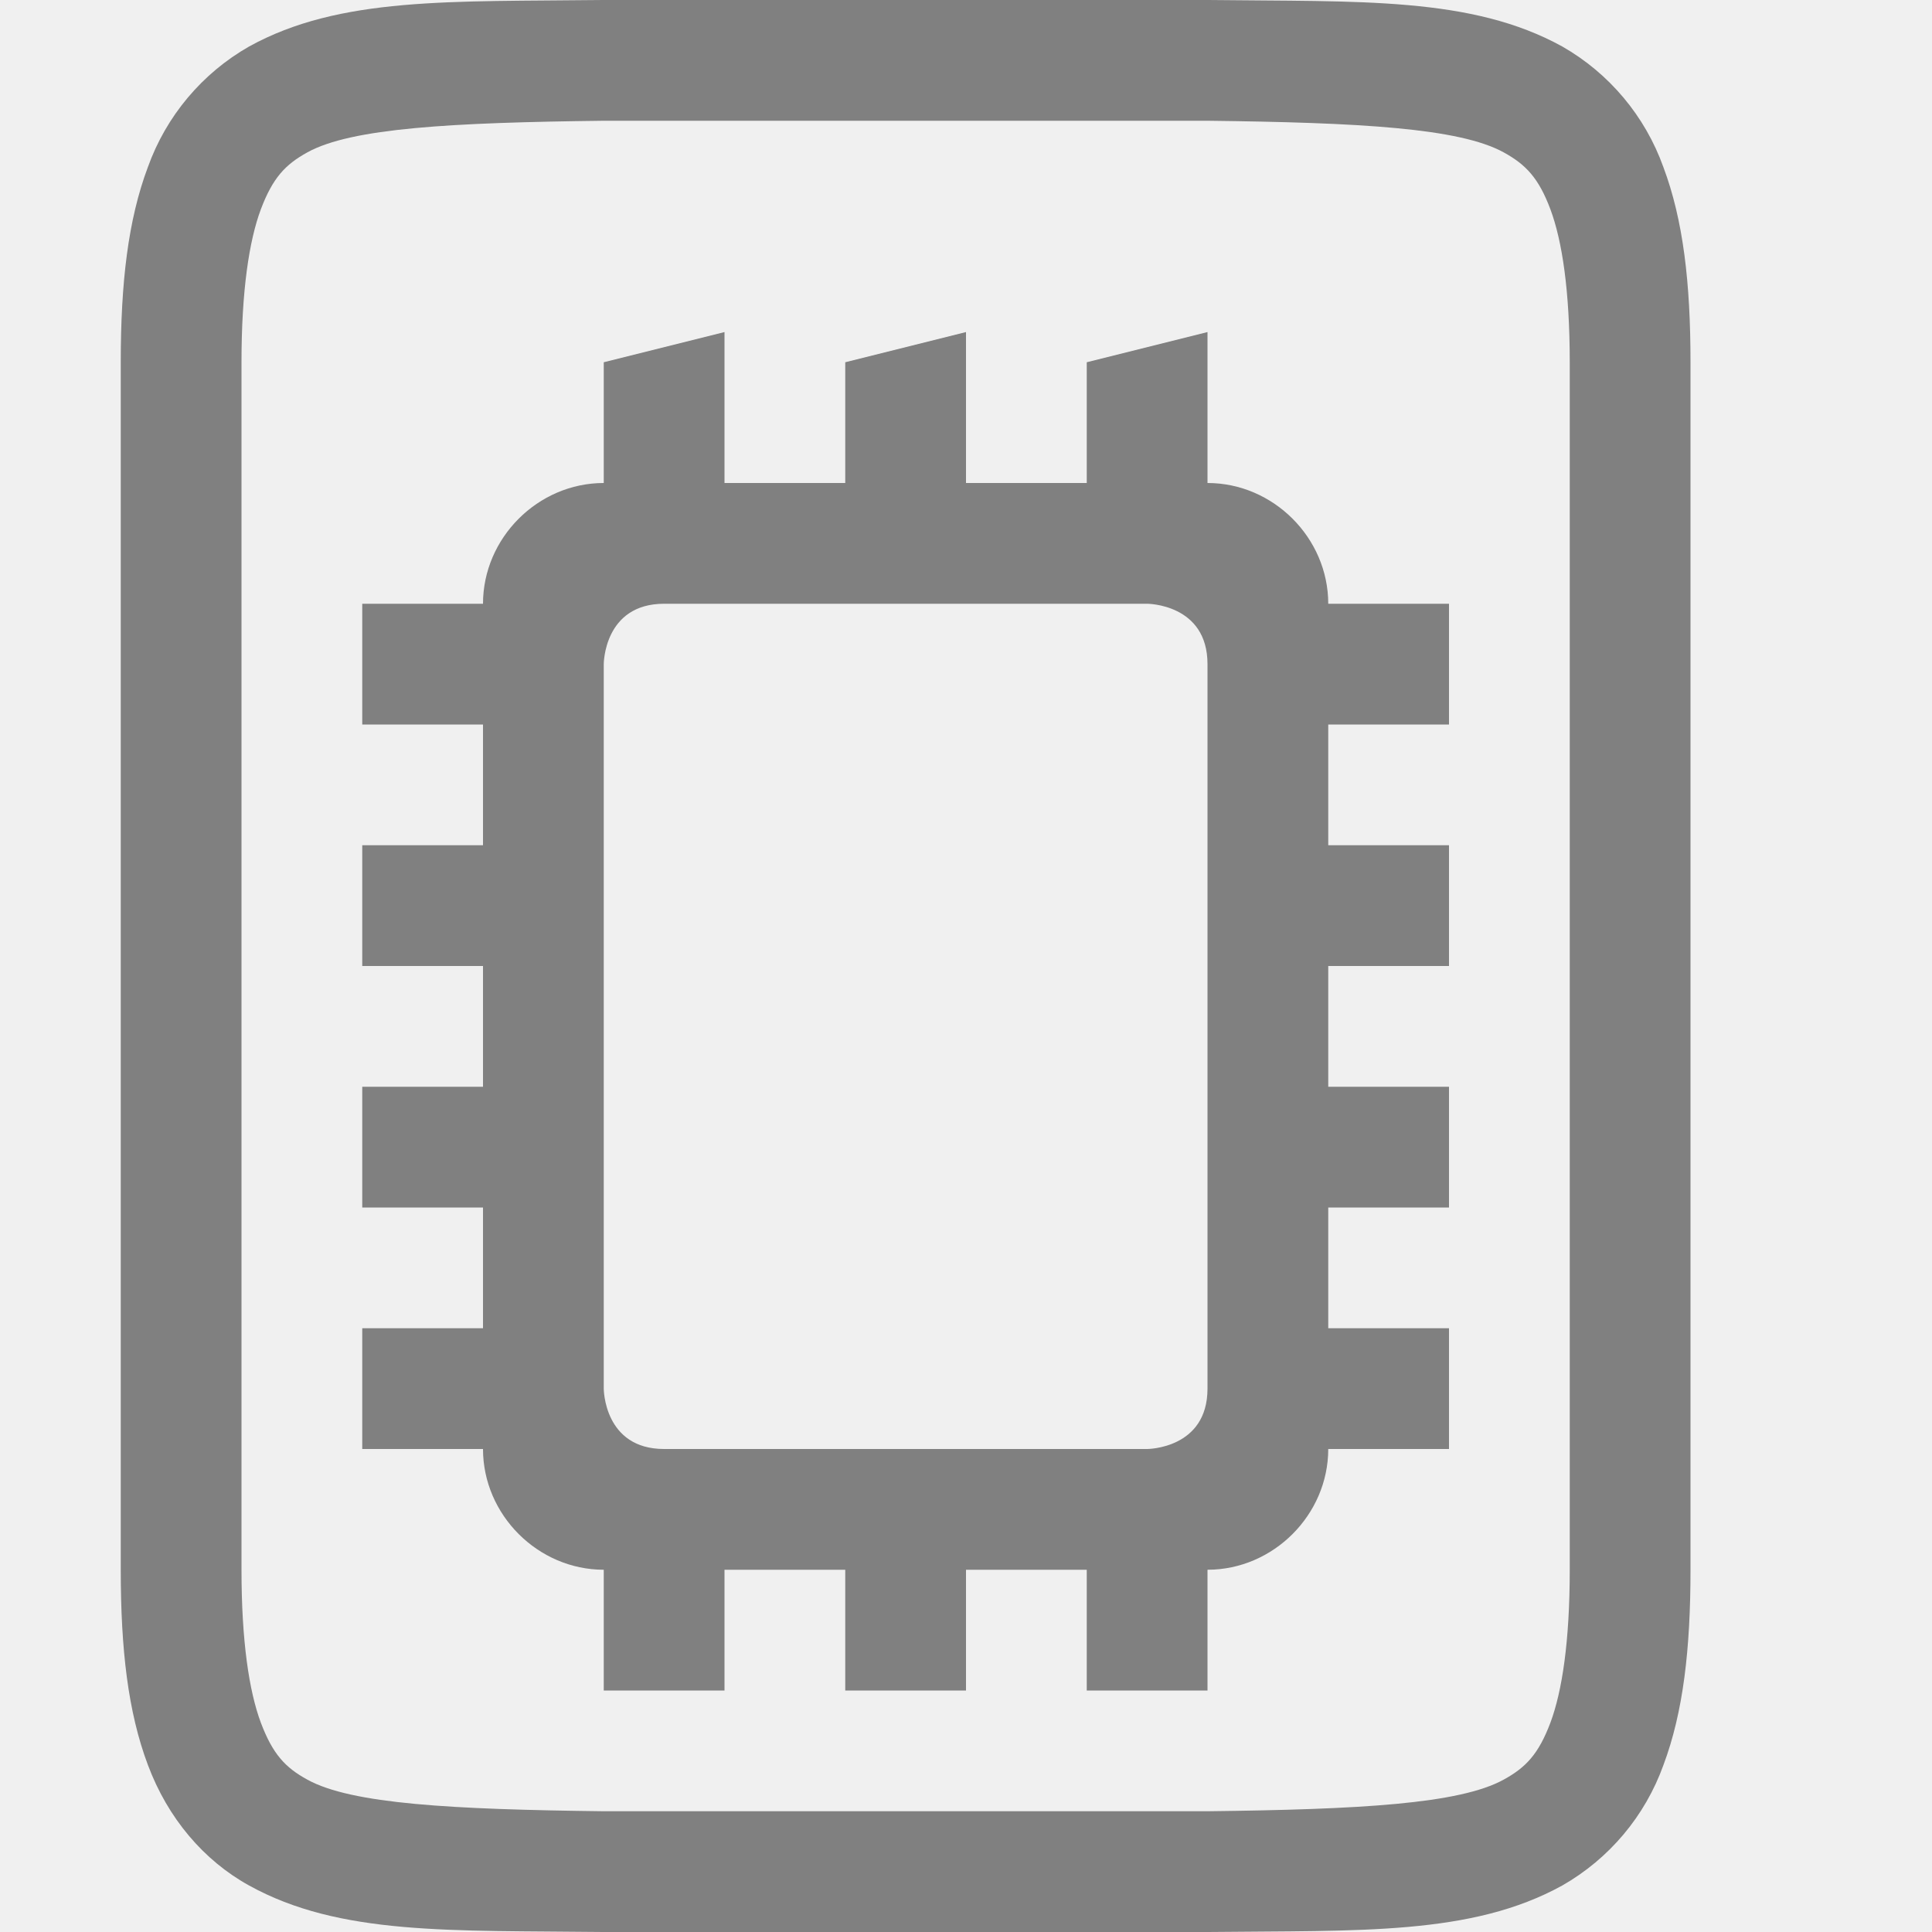
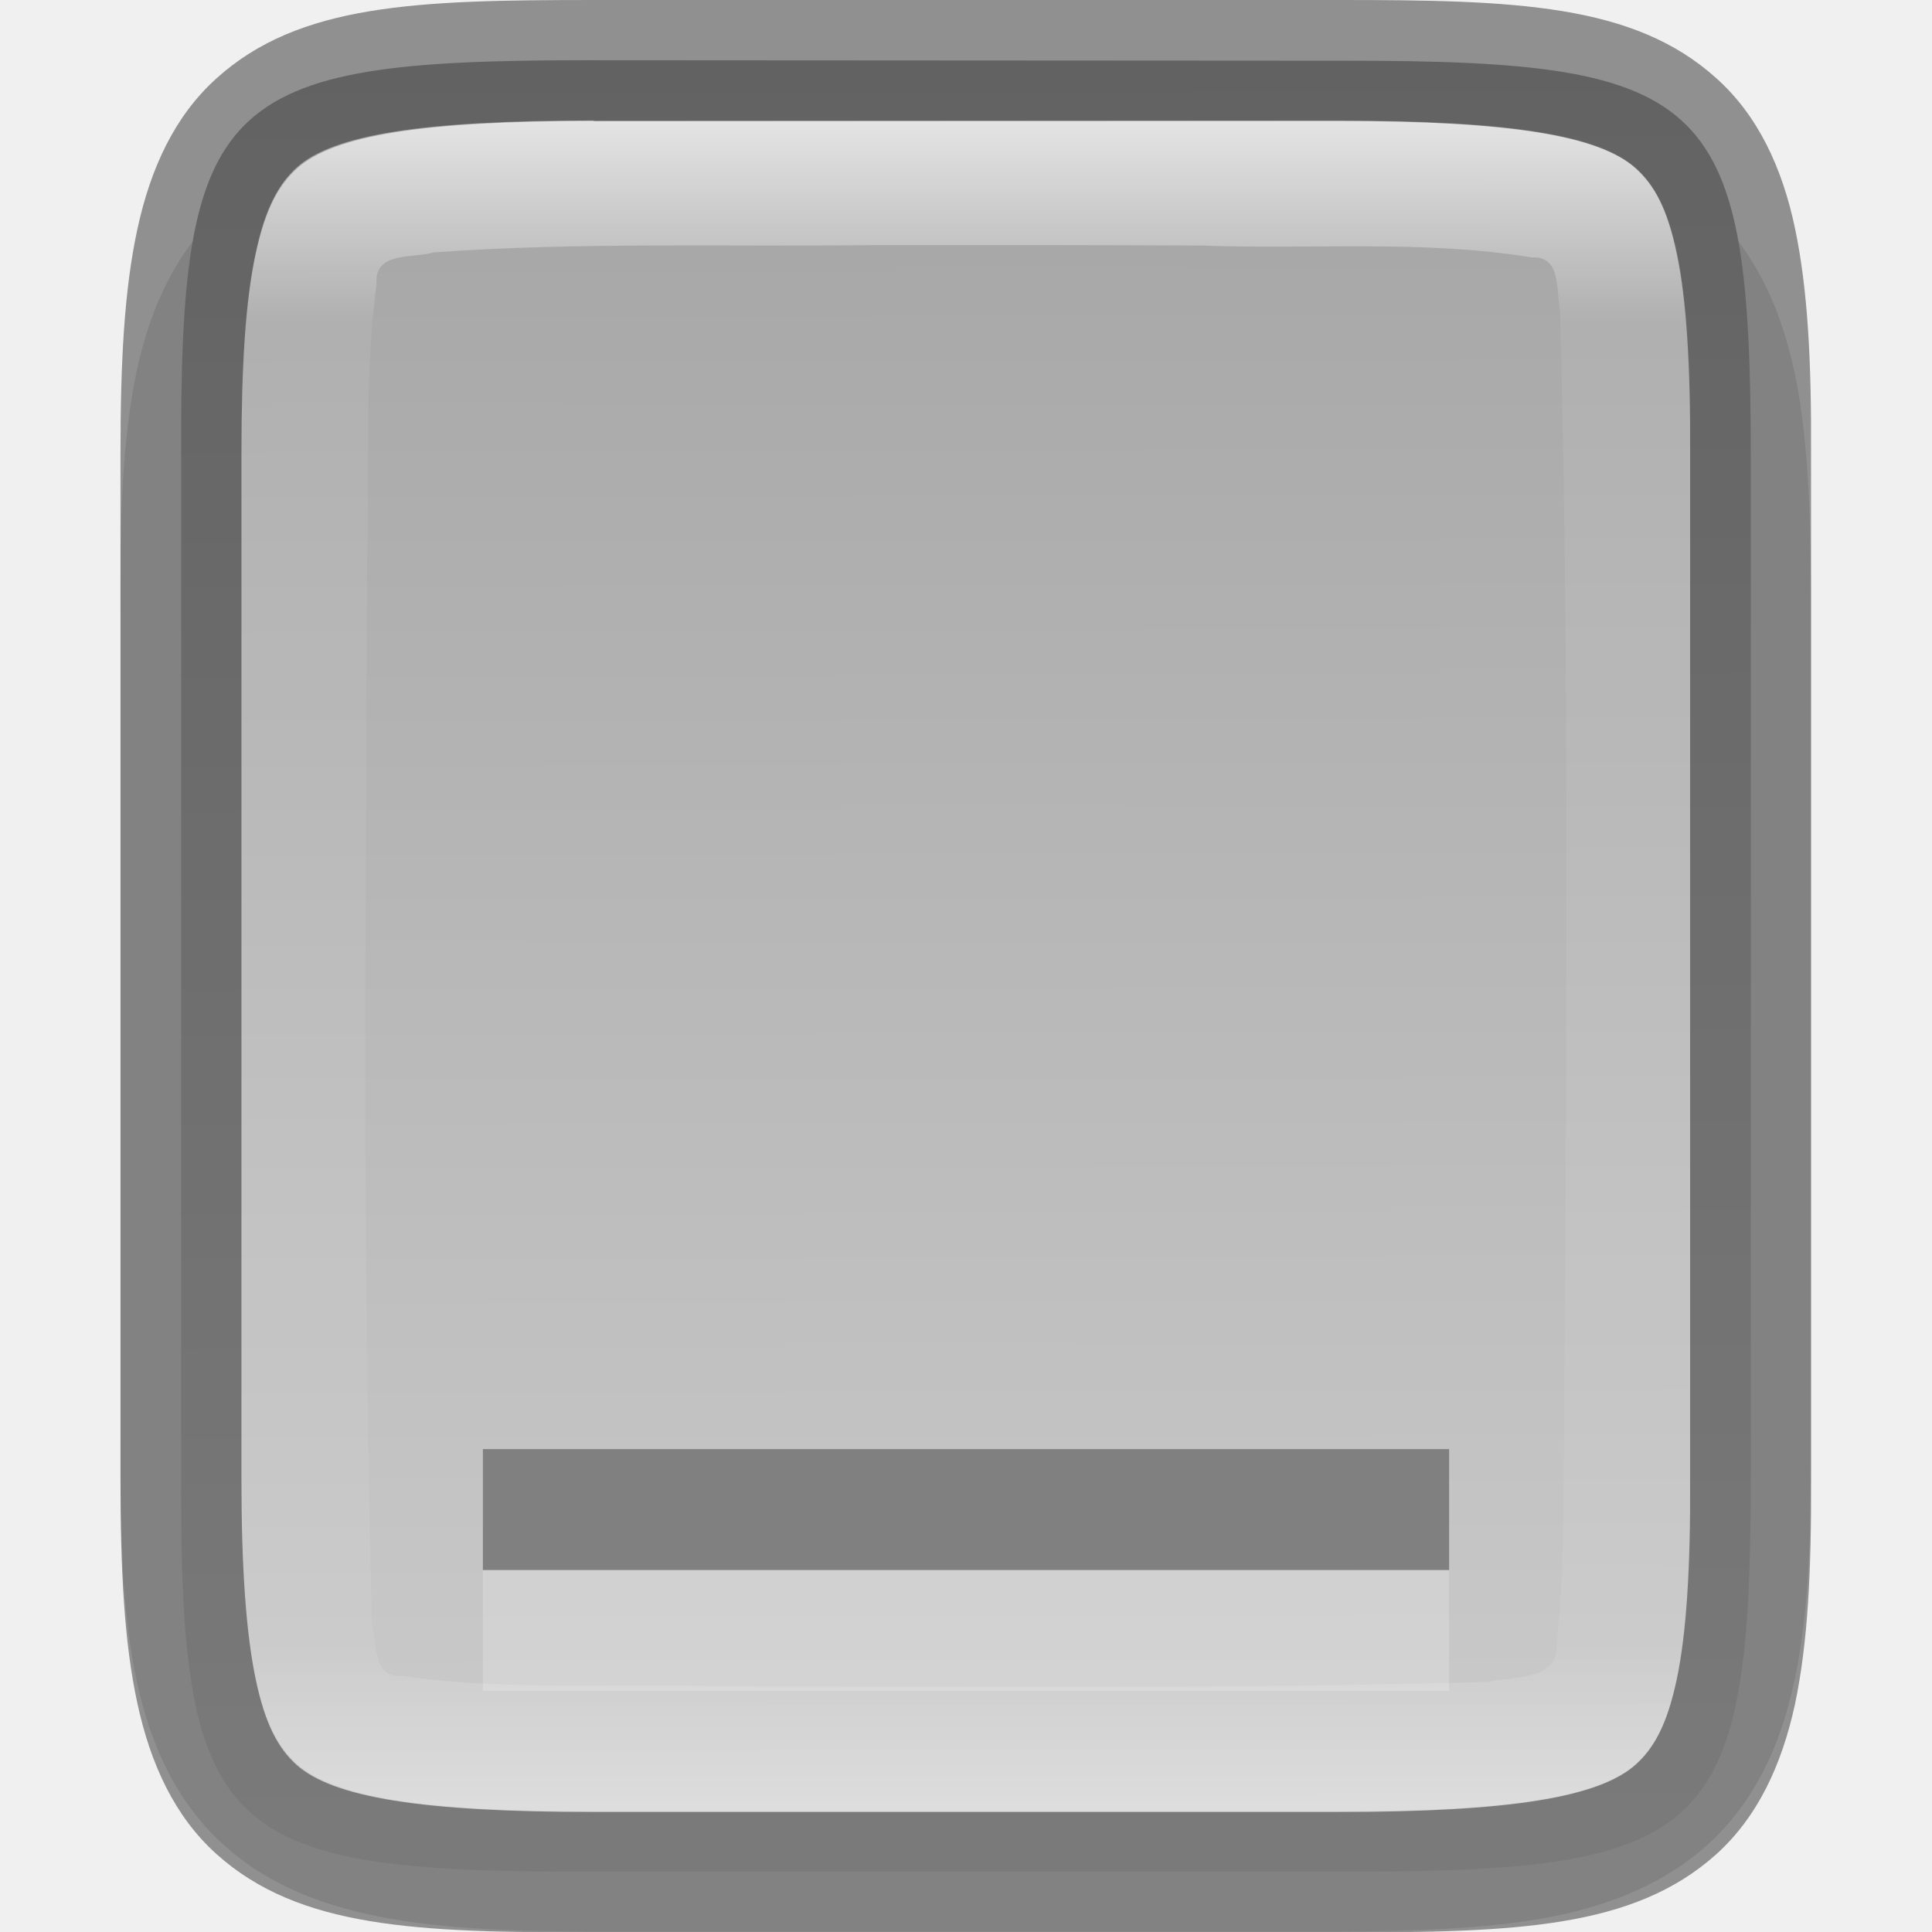
- <svg xmlns="http://www.w3.org/2000/svg" height="16" width="16">
-   <g fill="gray">
-     <path d="M4.994 0C3.736.015 2.815-.03 2.063.385a1.88 1.88 0 0 0-.838.998C1.06 1.822 1 2.343 1 3v10c0 .658.06 1.179.225 1.617.164.439.461.79.838.998.752.416 1.673.37 2.931.385H10.006c1.258-.014 2.179.03 2.932-.385a1.88 1.88 0 0 0 .838-.998c.164-.438.224-.96.224-1.617V3c0-.658-.06-1.178-.225-1.617a1.88 1.88 0 0 0-.837-.998C12.185-.03 11.264.015 10.006 0H4.998zM5 1h5c1.259.015 2.087.06 2.453.262.184.101.29.213.387.472.097.26.16.674.16 1.266v10c0 .592-.063 1.006-.16 1.266-.098.26-.203.371-.387.472-.366.202-1.194.247-2.453.262H5c-1.258-.015-2.09-.06-2.455-.262-.183-.1-.287-.212-.385-.472C2.063 14.006 2 13.592 2 13V3c0-.592.063-1.006.16-1.266.098-.26.202-.371.385-.472C2.91 1.06 3.74 1.015 5 1z" style="line-height:normal;font-variant-ligatures:normal;font-variant-position:normal;font-variant-caps:normal;font-variant-numeric:normal;font-variant-alternates:normal;font-feature-settings:normal;text-indent:0;text-align:start;text-decoration-line:none;text-decoration-style:solid;text-decoration-color:#000;text-transform:none;text-orientation:mixed;shape-padding:0;isolation:auto;mix-blend-mode:normal;marker:none" color="#000" font-weight="400" font-family="sans-serif" white-space="normal" overflow="visible" />
-     <path d="M5 3v1c-.545 0-1 .455-1 1H3v1h1v1H3v1h1v1H3v1h1v1H3v1h1c0 .545.455 1 1 1v1h1v-1h1v1h1v-1h1v1h1v-1c.545 0 1-.455 1-1h1v-1h-1v-1h1V9h-1V8h1V7h-1V6h1V5h-1c0-.545-.455-1-1-1V2.75L9 3v1H8V2.75L7 3v1H6V2.75zm.5 2h4s.5 0 .5.5v6c0 .5-.5.5-.5.5h-4c-.5 0-.5-.5-.5-.5v-6s0-.5.5-.5z" />
-   </g>
+ <svg xmlns="http://www.w3.org/2000/svg" xmlns:xlink="http://www.w3.org/1999/xlink" width="16" height="16" viewBox="0 0 4.233 4.233" version="1.1" id="svg5">
+   <defs id="defs2">
+     <linearGradient id="linearGradient17934">
+       <stop style="stop-color:#999999;stop-opacity:1" offset="0" id="stop17930" />
+       <stop style="stop-color:#dbdbdb;stop-opacity:1" offset="1" id="stop17932" />
+     </linearGradient>
+     <linearGradient id="linearGradient1871">
+       <stop style="stop-color:#ffffff;stop-opacity:1;" offset="0" id="stop1867" />
+       <stop style="stop-color:#ffffff;stop-opacity:0.1" offset="0.12" id="stop2515" />
+       <stop style="stop-color:#ffffff;stop-opacity:0.102" offset="0.9" id="stop2581" />
+       <stop style="stop-color:#ffffff;stop-opacity:0.502" offset="1" id="stop1869" />
+     </linearGradient>
+     <linearGradient xlink:href="#linearGradient1871" id="linearGradient915" x1="2.117" y1="0.265" x2="2.117" y2="3.969" gradientUnits="userSpaceOnUse" />
+     <linearGradient xlink:href="#linearGradient17934" id="linearGradient1003" x1="1.284" y1="-0.926" x2="1.301" y2="5.556" gradientUnits="userSpaceOnUse" />
+   </defs>
+   <path d="m 1.348,0.265 c -0.19,0 -0.344,0.004 -0.486,0.027 -0.141,0.024 -0.283,0.073 -0.391,0.181 -0.108,0.108 -0.158,0.25 -0.181,0.391 -0.024,0.142 -0.027,0.296 -0.026,0.487 v 0.765 1.031 c -7.94e-4,0.19 0.002,0.345 0.026,0.486 0.024,0.142 0.073,0.283 0.181,0.391 0.108,0.108 0.249,0.157 0.391,0.181 0.141,0.024 0.295,0.027 0.486,0.027 h 1.537 c 0.19,0 0.344,-0.004 0.485,-0.027 0.141,-0.024 0.282,-0.074 0.39,-0.181 0.108,-0.108 0.157,-0.249 0.181,-0.391 0.024,-0.141 0.027,-0.295 0.027,-0.486 V 2.117 1.35 c 0,-0.191 -0.004,-0.345 -0.027,-0.486 -0.024,-0.141 -0.073,-0.283 -0.181,-0.391 -0.108,-0.108 -0.249,-0.158 -0.39,-0.181 -0.141,-0.024 -0.295,-0.027 -0.485,-0.027 z" style="color:#000000;font-style:normal;font-variant:normal;font-weight:normal;font-stretch:normal;font-size:medium;line-height:normal;font-family:sans-serif;font-variant-ligatures:normal;font-variant-position:normal;font-variant-caps:normal;font-variant-numeric:normal;font-variant-alternates:normal;font-feature-settings:normal;text-indent:0;text-align:start;text-decoration:none;text-decoration-line:none;text-decoration-style:solid;text-decoration-color:#000000;letter-spacing:normal;word-spacing:normal;text-transform:none;writing-mode:lr-tb;direction:ltr;text-orientation:mixed;dominant-baseline:auto;baseline-shift:baseline;text-anchor:start;white-space:normal;shape-padding:0;clip-rule:nonzero;display:inline;overflow:visible;visibility:visible;opacity:0.1;isolation:auto;mix-blend-mode:normal;color-interpolation:sRGB;color-interpolation-filters:linearRGB;solid-color:#000000;solid-opacity:1;vector-effect:none;fill:#000000;fill-opacity:1;fill-rule:nonzero;stroke:none;stroke-width:0.529;stroke-linecap:butt;stroke-linejoin:miter;stroke-miterlimit:4;stroke-dasharray:none;stroke-dashoffset:0;stroke-opacity:1;marker:none;color-rendering:auto;image-rendering:auto;shape-rendering:auto;text-rendering:auto;enable-background:accumulate" id="path3731" />
+   <path d="m 1.284,0.132 c -0.805,0 -0.891,0.082 -0.887,0.879 V 2.117 3.222 c -0.004,0.798 0.083,0.879 0.887,0.879 h 1.665 c 0.805,0 0.887,-0.082 0.887,-0.879 V 2.117 1.012 c 0,-0.798 -0.083,-0.879 -0.887,-0.879 z" style="color:#000000;display:inline;overflow:visible;visibility:visible;fill:url(#linearGradient1003);fill-opacity:1;fill-rule:nonzero;stroke:none;stroke-width:0.265;marker:none;enable-background:accumulate" id="path3851" />
+   <path style="color:#000000;display:inline;fill:#808080;stroke-width:0.265;-inkscape-stroke:none;enable-background:new" d="M 1.058,3.175 V 3.44 H 3.175 V 3.175 Z" id="path1268" />
+   <path style="color:#000000;display:inline;opacity:0.2;fill:#ffffff;stroke-width:0.265;-inkscape-stroke:none;enable-background:new" d="M 1.058,3.44 V 3.705 H 3.175 V 3.44 Z" id="path1268-3" />
+   <path d="m 1.302,0.265 c -0.378,0 -0.571,0.032 -0.651,0.104 -0.04,0.036 -0.069,0.088 -0.091,0.188 -0.021,0.101 -0.031,0.244 -0.031,0.435 v 1.125 1.125 c 0,0.191 0.009,0.335 0.031,0.435 0.021,0.101 0.051,0.152 0.091,0.188 0.08,0.072 0.273,0.104 0.651,0.104 h 1.63 c 0.378,0 0.572,-0.032 0.652,-0.104 0.04,-0.036 0.069,-0.087 0.091,-0.188 0.021,-0.1 0.03,-0.245 0.029,-0.435 V 3.241 2.117 0.992 0.991 c 0.001,-0.191 -0.008,-0.335 -0.029,-0.435 -0.021,-0.1 -0.051,-0.152 -0.091,-0.188 -0.08,-0.072 -0.274,-0.104 -0.652,-0.104 z m 0.612,0.272 c 0.24,-2.65e-4 0.48,-2.65e-4 0.72,0.001 0.24,0.009 0.484,-0.013 0.722,0.026 0.065,-0.004 0.053,0.072 0.062,0.116 0.02,0.742 0.014,1.5 0.011,2.249 -0.006,0.226 0.004,0.451 -0.018,0.673 0.003,0.083 -0.094,0.069 -0.152,0.083 -0.55,0.016 -1.116,0.01 -1.674,0.01 -0.234,-0.008 -0.47,0.011 -0.702,-0.023 -0.067,0.007 -0.056,-0.069 -0.068,-0.112 -0.021,-0.765 -0.014,-1.541 -0.011,-2.312 0.007,-0.209 -0.007,-0.417 0.021,-0.625 -0.006,-0.073 0.078,-0.056 0.125,-0.07 C 1.27,0.53 1.592,0.541 1.913,0.537 Z" style="color:#000000;display:inline;overflow:visible;visibility:visible;fill:url(#linearGradient915);fill-opacity:1;fill-rule:nonzero;stroke:none;stroke-width:0.264;marker:none;enable-background:accumulate;opacity:0.7" id="path4135" />
+   <path d="m 1.301,1.3e-5 c -0.387,0 -0.646,0.008 -0.827,0.172 -0.091,0.082 -0.144,0.196 -0.173,0.33 -0.029,0.134 -0.037,0.292 -0.037,0.491 V 2.117 3.241 c 0,0.199 0.008,0.357 0.037,0.491 0.029,0.134 0.082,0.248 0.173,0.33 0.181,0.163 0.44,0.172 0.827,0.172 h 1.63 c 0.387,0 0.647,-0.008 0.829,-0.171 0.091,-0.082 0.144,-0.196 0.173,-0.33 0.028,-0.134 0.036,-0.292 0.035,-0.491 V 3.241 2.117 0.993 0.992 c 0.001,-0.199 -0.007,-0.357 -0.035,-0.491 -0.028,-0.134 -0.082,-0.249 -0.173,-0.33 C 3.579,0.008 3.319,0 2.932,0 Z m 0,0.265 h 1.63 c 0.378,0 0.573,0.032 0.653,0.104 0.04,0.036 0.069,0.087 0.09,0.188 0.021,0.1 0.03,0.244 0.029,0.435 v 5.29e-4 1.125 1.125 5.29e-4 c 0.001,0.191 -0.008,0.335 -0.029,0.435 -0.021,0.1 -0.05,0.152 -0.09,0.188 -0.08,0.072 -0.275,0.104 -0.653,0.104 h -1.63 c -0.378,0 -0.571,-0.032 -0.651,-0.103 -0.04,-0.036 -0.069,-0.088 -0.09,-0.189 -0.021,-0.101 -0.031,-0.245 -0.031,-0.436 V 2.117 0.992 c 0,-0.191 0.009,-0.335 0.031,-0.436 0.021,-0.101 0.051,-0.153 0.09,-0.189 0.08,-0.072 0.273,-0.103 0.651,-0.103 z" style="color:#000000;display:inline;opacity:0.4;fill:#000000;stroke-width:0.265;-inkscape-stroke:none;enable-background:new" id="path4015" />
</svg>
